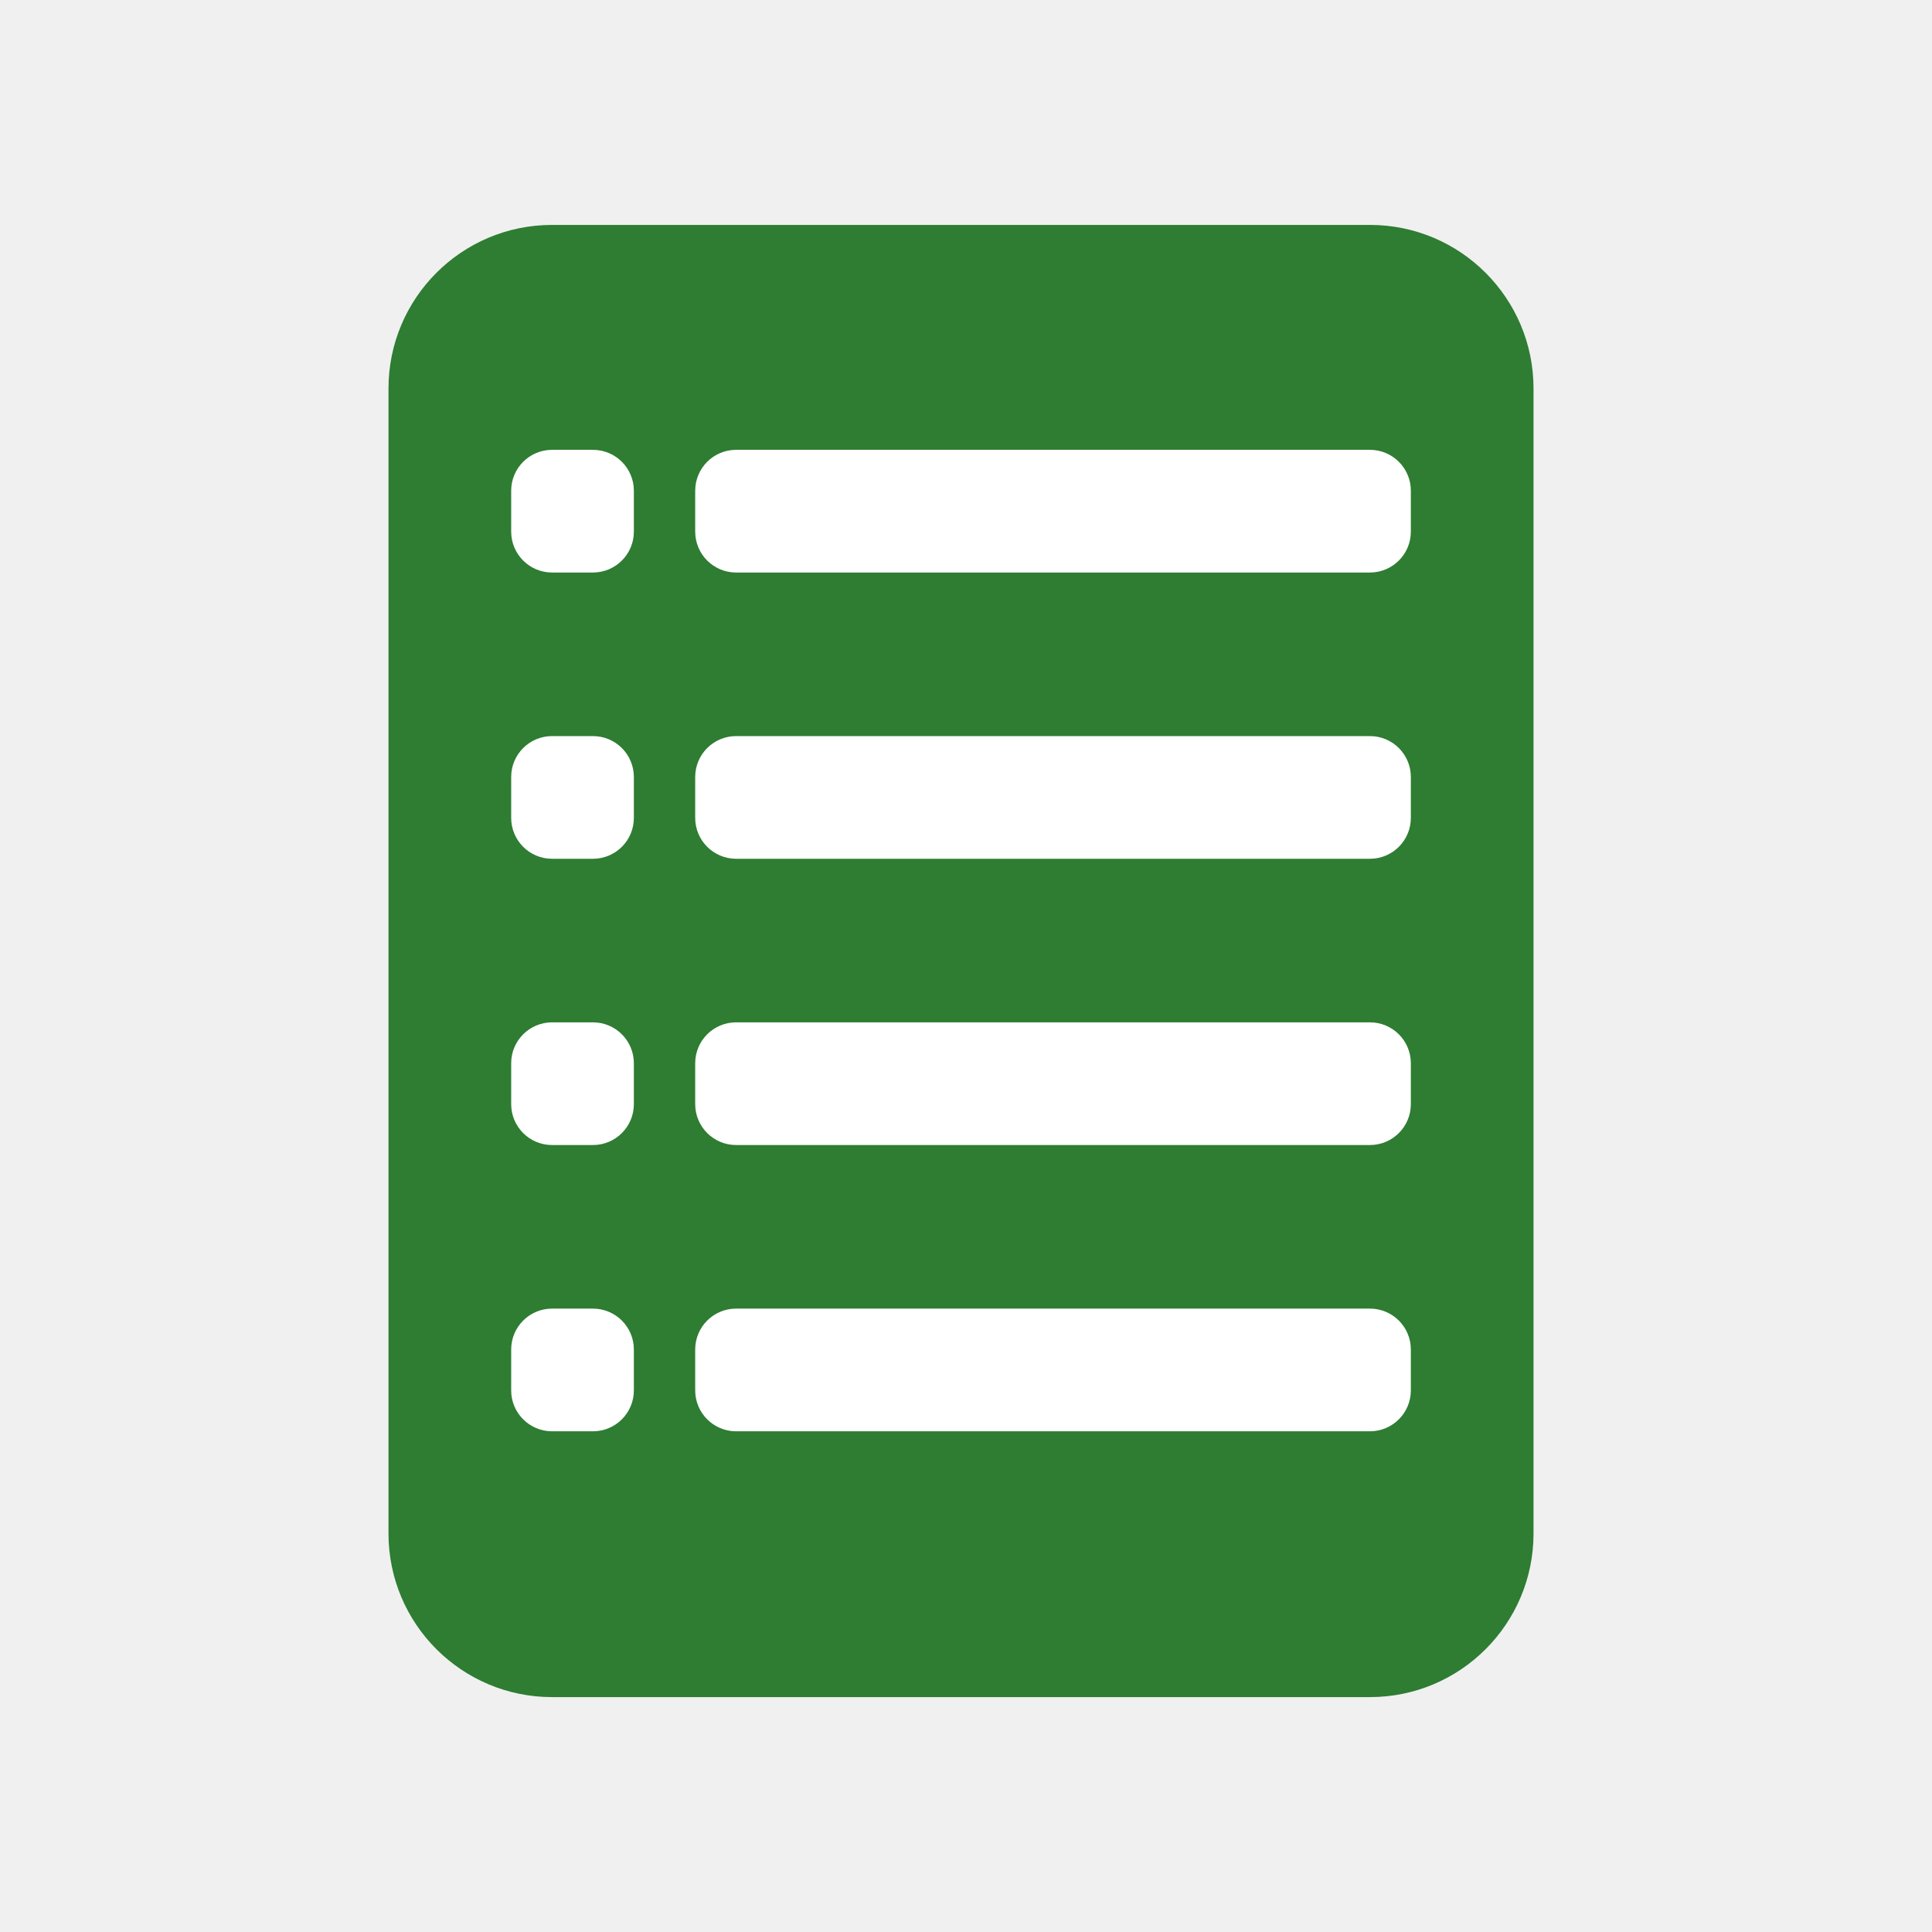
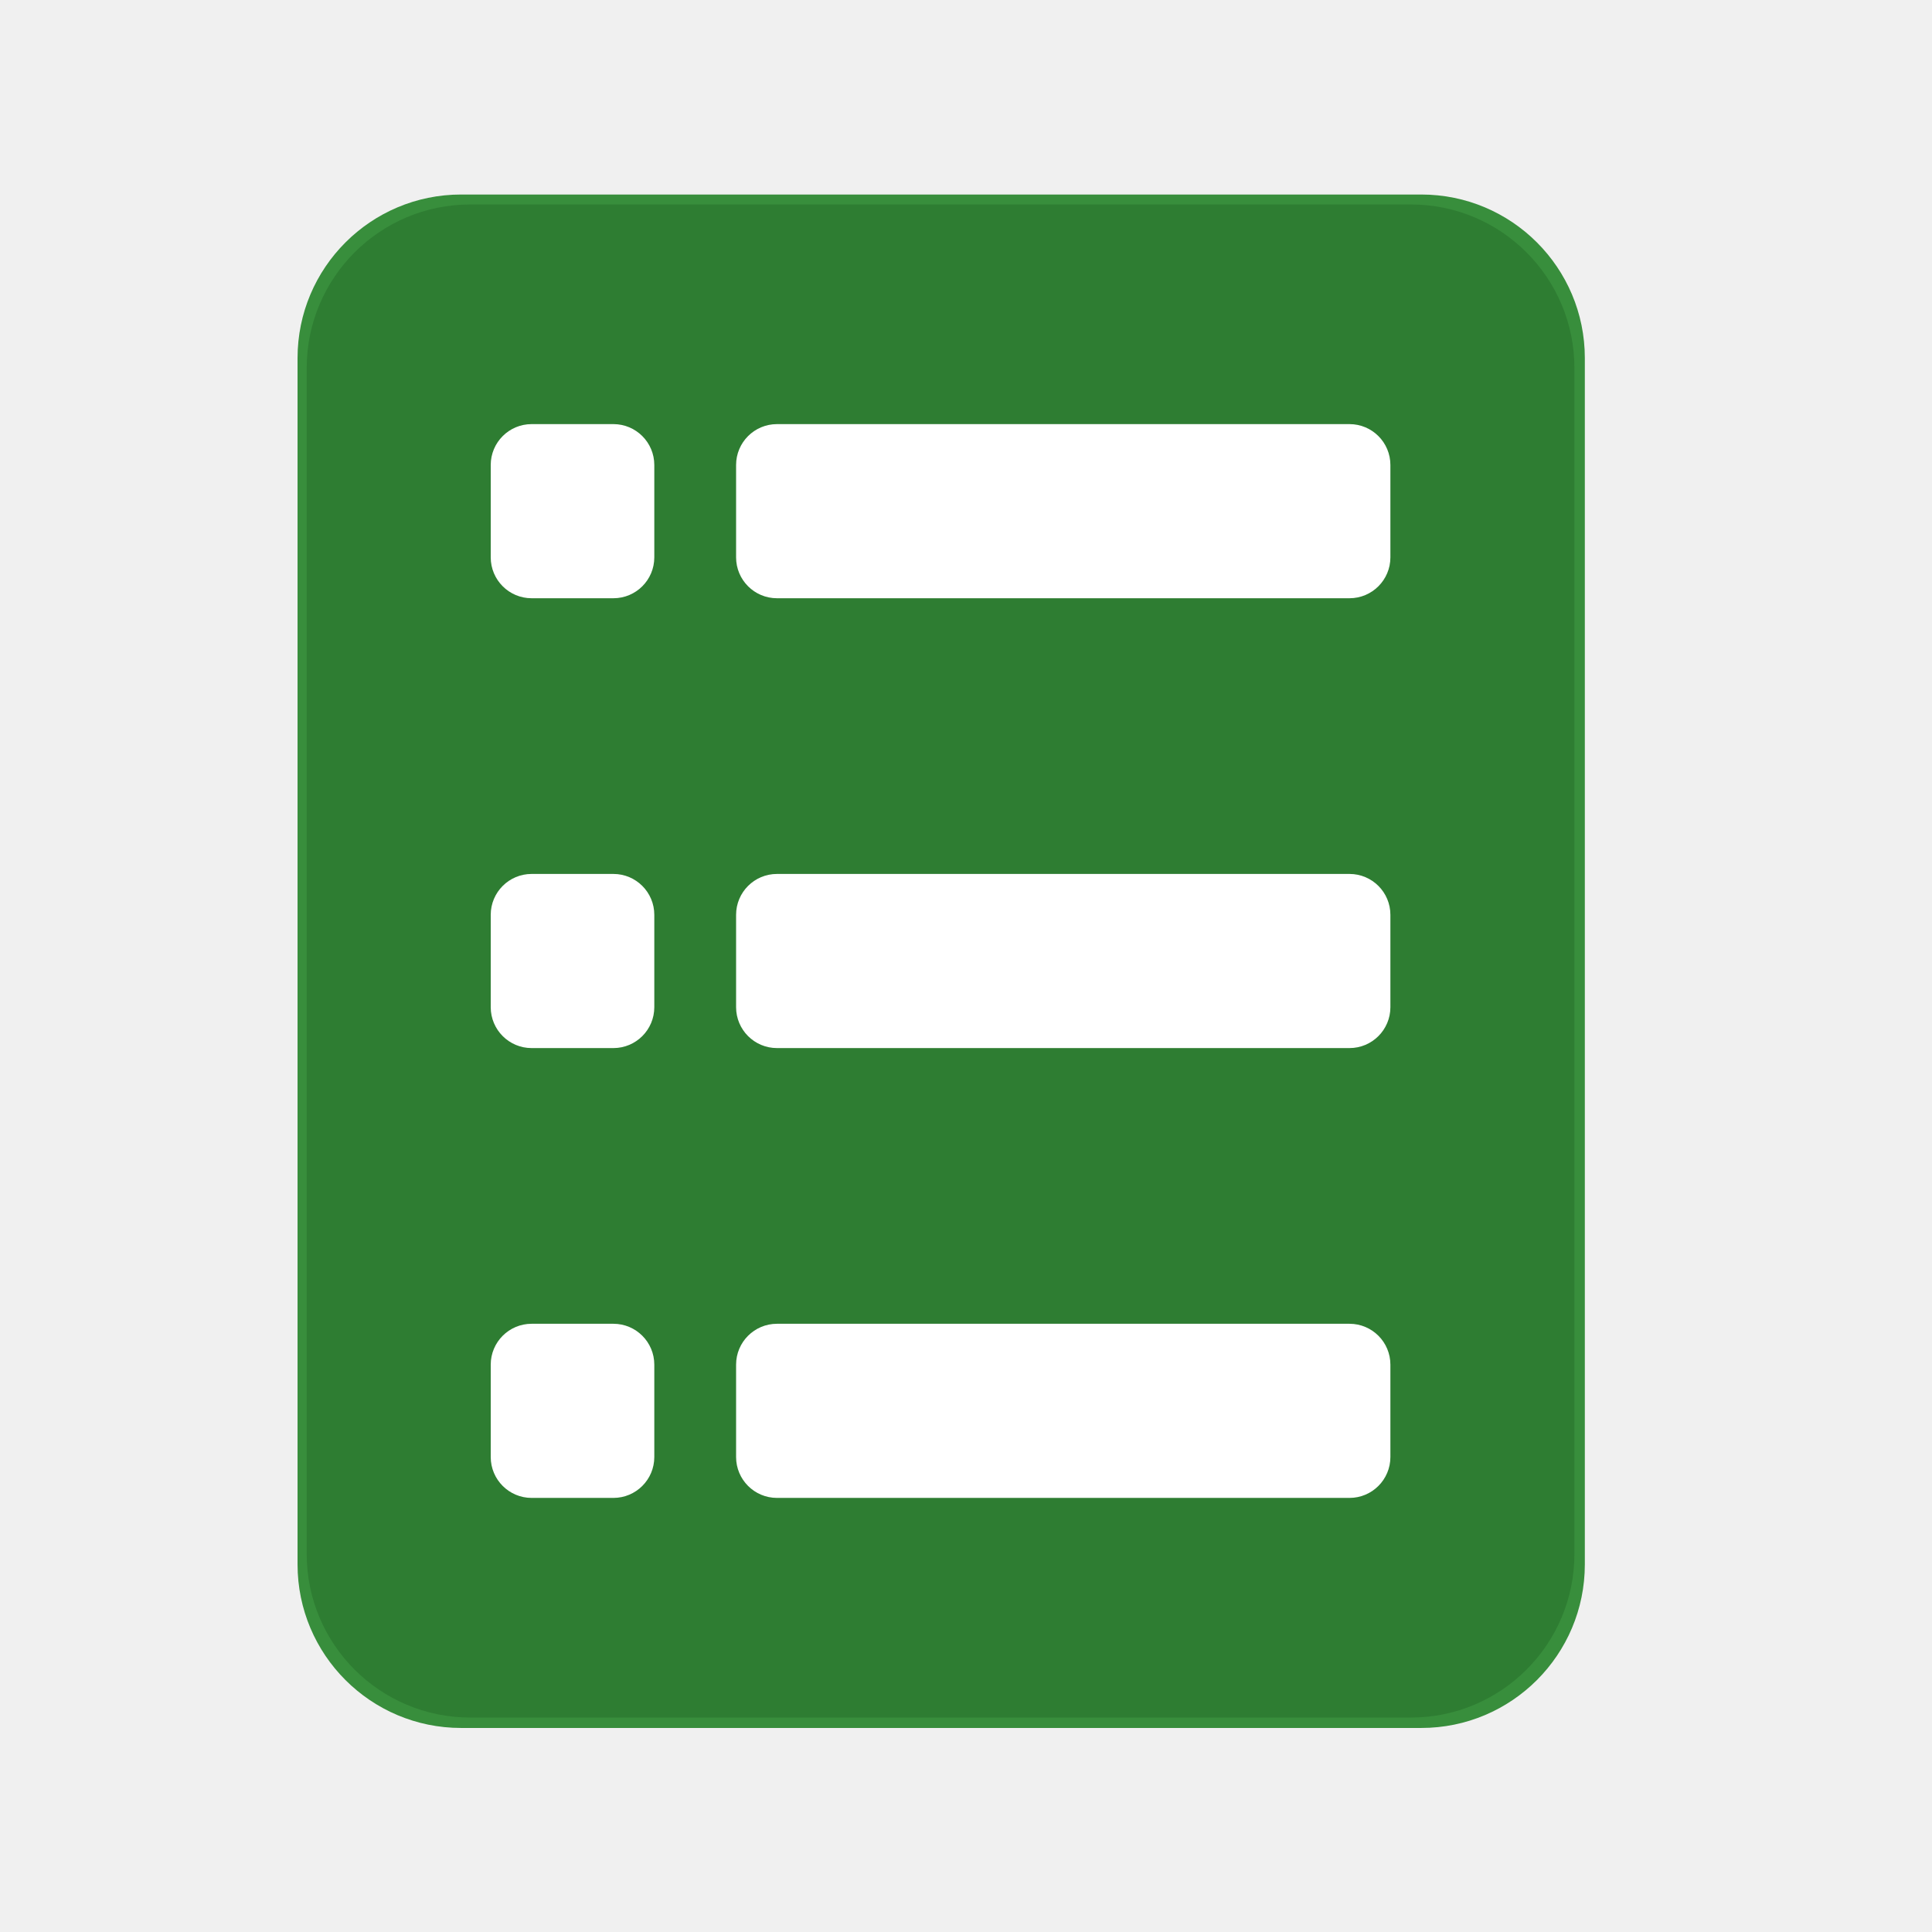
<svg xmlns="http://www.w3.org/2000/svg" id="svg8" version="1.1" viewBox="0 0 500 500" height="500mm" width="500mm">
  <defs id="defs2">
    <rect x="116.417" y="74.083" width="275.167" height="359.833" id="rect2392" />
    <filter style="color-interpolation-filters:sRGB" id="filter854" x="-1.18125e-05" width="1" y="-9.9473691e-06" height="1">
      <feGaussianBlur stdDeviation="0.002" id="feGaussianBlur856" />
    </filter>
    <filter style="color-interpolation-filters:sRGB" id="filter854-3" x="-1.18125e-05" width="1" y="-9.9473691e-06" height="1">
      <feGaussianBlur stdDeviation="0.002" id="feGaussianBlur856-6" />
    </filter>
    <filter style="color-interpolation-filters:sRGB" id="filter854-5" x="-1.18125e-05" width="1" y="-9.9473691e-06" height="1">
      <feGaussianBlur stdDeviation="0.002" id="feGaussianBlur856-3" />
    </filter>
-     <filter style="color-interpolation-filters:sRGB" id="filter854-6" x="-1.18125e-05" width="1" y="-9.9473691e-06" height="1">
-       <feGaussianBlur stdDeviation="0.002" id="feGaussianBlur856-2" />
-     </filter>
  </defs>
  <g id="layer2" style="display:none">
    <rect style="display:inline;fill:#ffffff;fill-opacity:1;fill-rule:evenodd;stroke-width:0.915;stroke-miterlimit:4;stroke-dasharray:none;paint-order:markers fill stroke;filter:url(#filter854)" id="rect991" width="476.25" height="476.25" x="10.583" y="10.583" ry="84.667" />
  </g>
  <g id="layer1" style="display:inline;filter:url(#filter854)">
-     <rect style="fill:#2e7d32;fill-opacity:1;fill-rule:evenodd;stroke:none;stroke-width:0.833;stroke-miterlimit:4;stroke-dasharray:none;paint-order:markers fill stroke" id="rect2361-6" width="296.333" height="381" x="100.542" y="58.208" ry="42.333" rx="42.333" />
+     <rect style="display:inline;fill:#388e3c;fill-opacity:1;fill-rule:evenodd;stroke:none;stroke-width:3.359;stroke-miterlimit:4;stroke-dasharray:none;paint-order:markers fill stroke;filter:url(#filter854)" id="rect2361-6-3" width="1240" height="1480" x="0" y="0" ry="157.875" rx="157.567" transform="matrix(0.2686683,0,0,0.2681448,77.00553,50.34145)" />
+     <rect style="fill:#2e7d32;fill-opacity:1;fill-rule:evenodd;stroke:none;stroke-width:0.889;stroke-miterlimit:4;stroke-dasharray:none;paint-order:markers fill stroke" id="rect2361-6" width="328.083" height="391.583" x="79.375" y="52.917" ry="42.333" rx="42.333" />
  </g>
  <g id="layer4" style="display:inline">
-     <rect style="display:inline;fill:#ffffff;fill-rule:evenodd;stroke:none;stroke-width:0.905;filter:url(#filter854)" id="rect2400" width="190.5" height="31.75" x="179.917" y="116.417" ry="10.583" rx="10.886" transform="matrix(0.9722223,0,0,1,4.997675,0)" />
-     <rect style="display:inline;fill:#ffffff;fill-rule:evenodd;stroke:none;stroke-width:0.905;filter:url(#filter854)" id="rect2402" width="190.5" height="31.75" x="179.917" y="190.5" ry="10.583" rx="10.886" transform="matrix(0.9722223,0,0,1,4.997675,0)" />
-     <rect style="display:inline;fill:#ffffff;fill-rule:evenodd;stroke:none;stroke-width:0.905;filter:url(#filter854)" id="rect2404" width="190.5" height="31.75" x="179.917" y="264.583" ry="10.583" rx="10.886" transform="matrix(0.9722223,0,0,1,4.997675,0)" />
-     <rect style="display:inline;fill:#ffffff;fill-rule:evenodd;stroke:none;stroke-width:0.905;filter:url(#filter854)" id="rect2406" width="190.5" height="31.75" x="179.917" y="338.667" ry="10.583" rx="10.886" transform="matrix(0.9722223,0,0,1,4.997675,0)" />
-     <rect style="display:inline;fill:#ffffff;fill-rule:evenodd;stroke:none;stroke-width:0.369;filter:url(#filter854)" id="rect2400-1" width="31.75" height="31.75" x="132.292" y="116.417" ry="10.583" rx="10.583" />
-     <rect style="display:inline;fill:#ffffff;fill-rule:evenodd;stroke:none;stroke-width:0.369;filter:url(#filter854-3)" id="rect2400-1-7" width="31.75" height="31.75" x="132.292" y="190.5" ry="10.583" rx="10.583" />
-     <rect style="display:inline;fill:#ffffff;fill-rule:evenodd;stroke:none;stroke-width:0.369;filter:url(#filter854-5)" id="rect2400-1-5" width="31.75" height="31.75" x="132.292" y="264.583" ry="10.583" rx="10.583" />
-     <rect style="display:inline;fill:#ffffff;fill-rule:evenodd;stroke:none;stroke-width:0.369;filter:url(#filter854-6)" id="rect2400-1-9" width="31.75" height="31.75" x="132.292" y="338.667" ry="10.583" rx="10.583" />
+     <g id="g858" transform="translate(-7.5119629e-4,5.291656)">
+       <rect style="display:inline;fill:#ffffff;fill-rule:evenodd;stroke:none;stroke-width:0.905;filter:url(#filter854)" id="rect2400" width="190.5" height="31.75" x="179.917" y="116.417" ry="7.456" rx="11.906" transform="matrix(0.888889,0,0,1.419355,30.57404,-60.76879)" />
+       <rect style="display:inline;fill:#ffffff;fill-rule:evenodd;stroke:none;stroke-width:0.905;filter:url(#filter854)" id="rect2402" width="190.5" height="31.75" x="179.917" y="190.5" ry="7.456" rx="11.906" transform="matrix(0.888889,0,0,1.419355,30.57405,-49.50265)" />
+       <rect style="display:inline;fill:#ffffff;fill-rule:evenodd;stroke:none;stroke-width:0.905;filter:url(#filter854)" id="rect2404" width="190.5" height="31.75" x="179.917" y="264.583" ry="7.456" rx="11.906" transform="matrix(0.888889,0,0,1.419355,30.57405,-38.23649)" />
+       <rect style="display:inline;fill:#ffffff;fill-rule:evenodd;stroke:none;stroke-width:0.369;filter:url(#filter854)" id="rect2400-1" width="31.75" height="31.75" x="132.292" y="116.417" ry="7.456" rx="7.937" transform="matrix(1.333333,0,0,1.419355,-49.38885,-60.76879)" />
+       <rect style="display:inline;fill:#ffffff;fill-rule:evenodd;stroke:none;stroke-width:0.369;filter:url(#filter854-3)" id="rect2400-1-7" width="31.75" height="31.75" x="132.292" y="190.5" ry="7.456" rx="7.937" transform="matrix(1.333333,0,0,1.419355,-49.38885,-49.50267)" />
+       <rect style="display:inline;fill:#ffffff;fill-rule:evenodd;stroke:none;stroke-width:0.369;filter:url(#filter854-5)" id="rect2400-1-5" width="31.75" height="31.75" x="132.292" y="264.583" ry="7.456" rx="7.937" transform="matrix(1.333333,0,0,1.419355,-49.38885,-38.23649)" />
+     </g>
  </g>
</svg>
